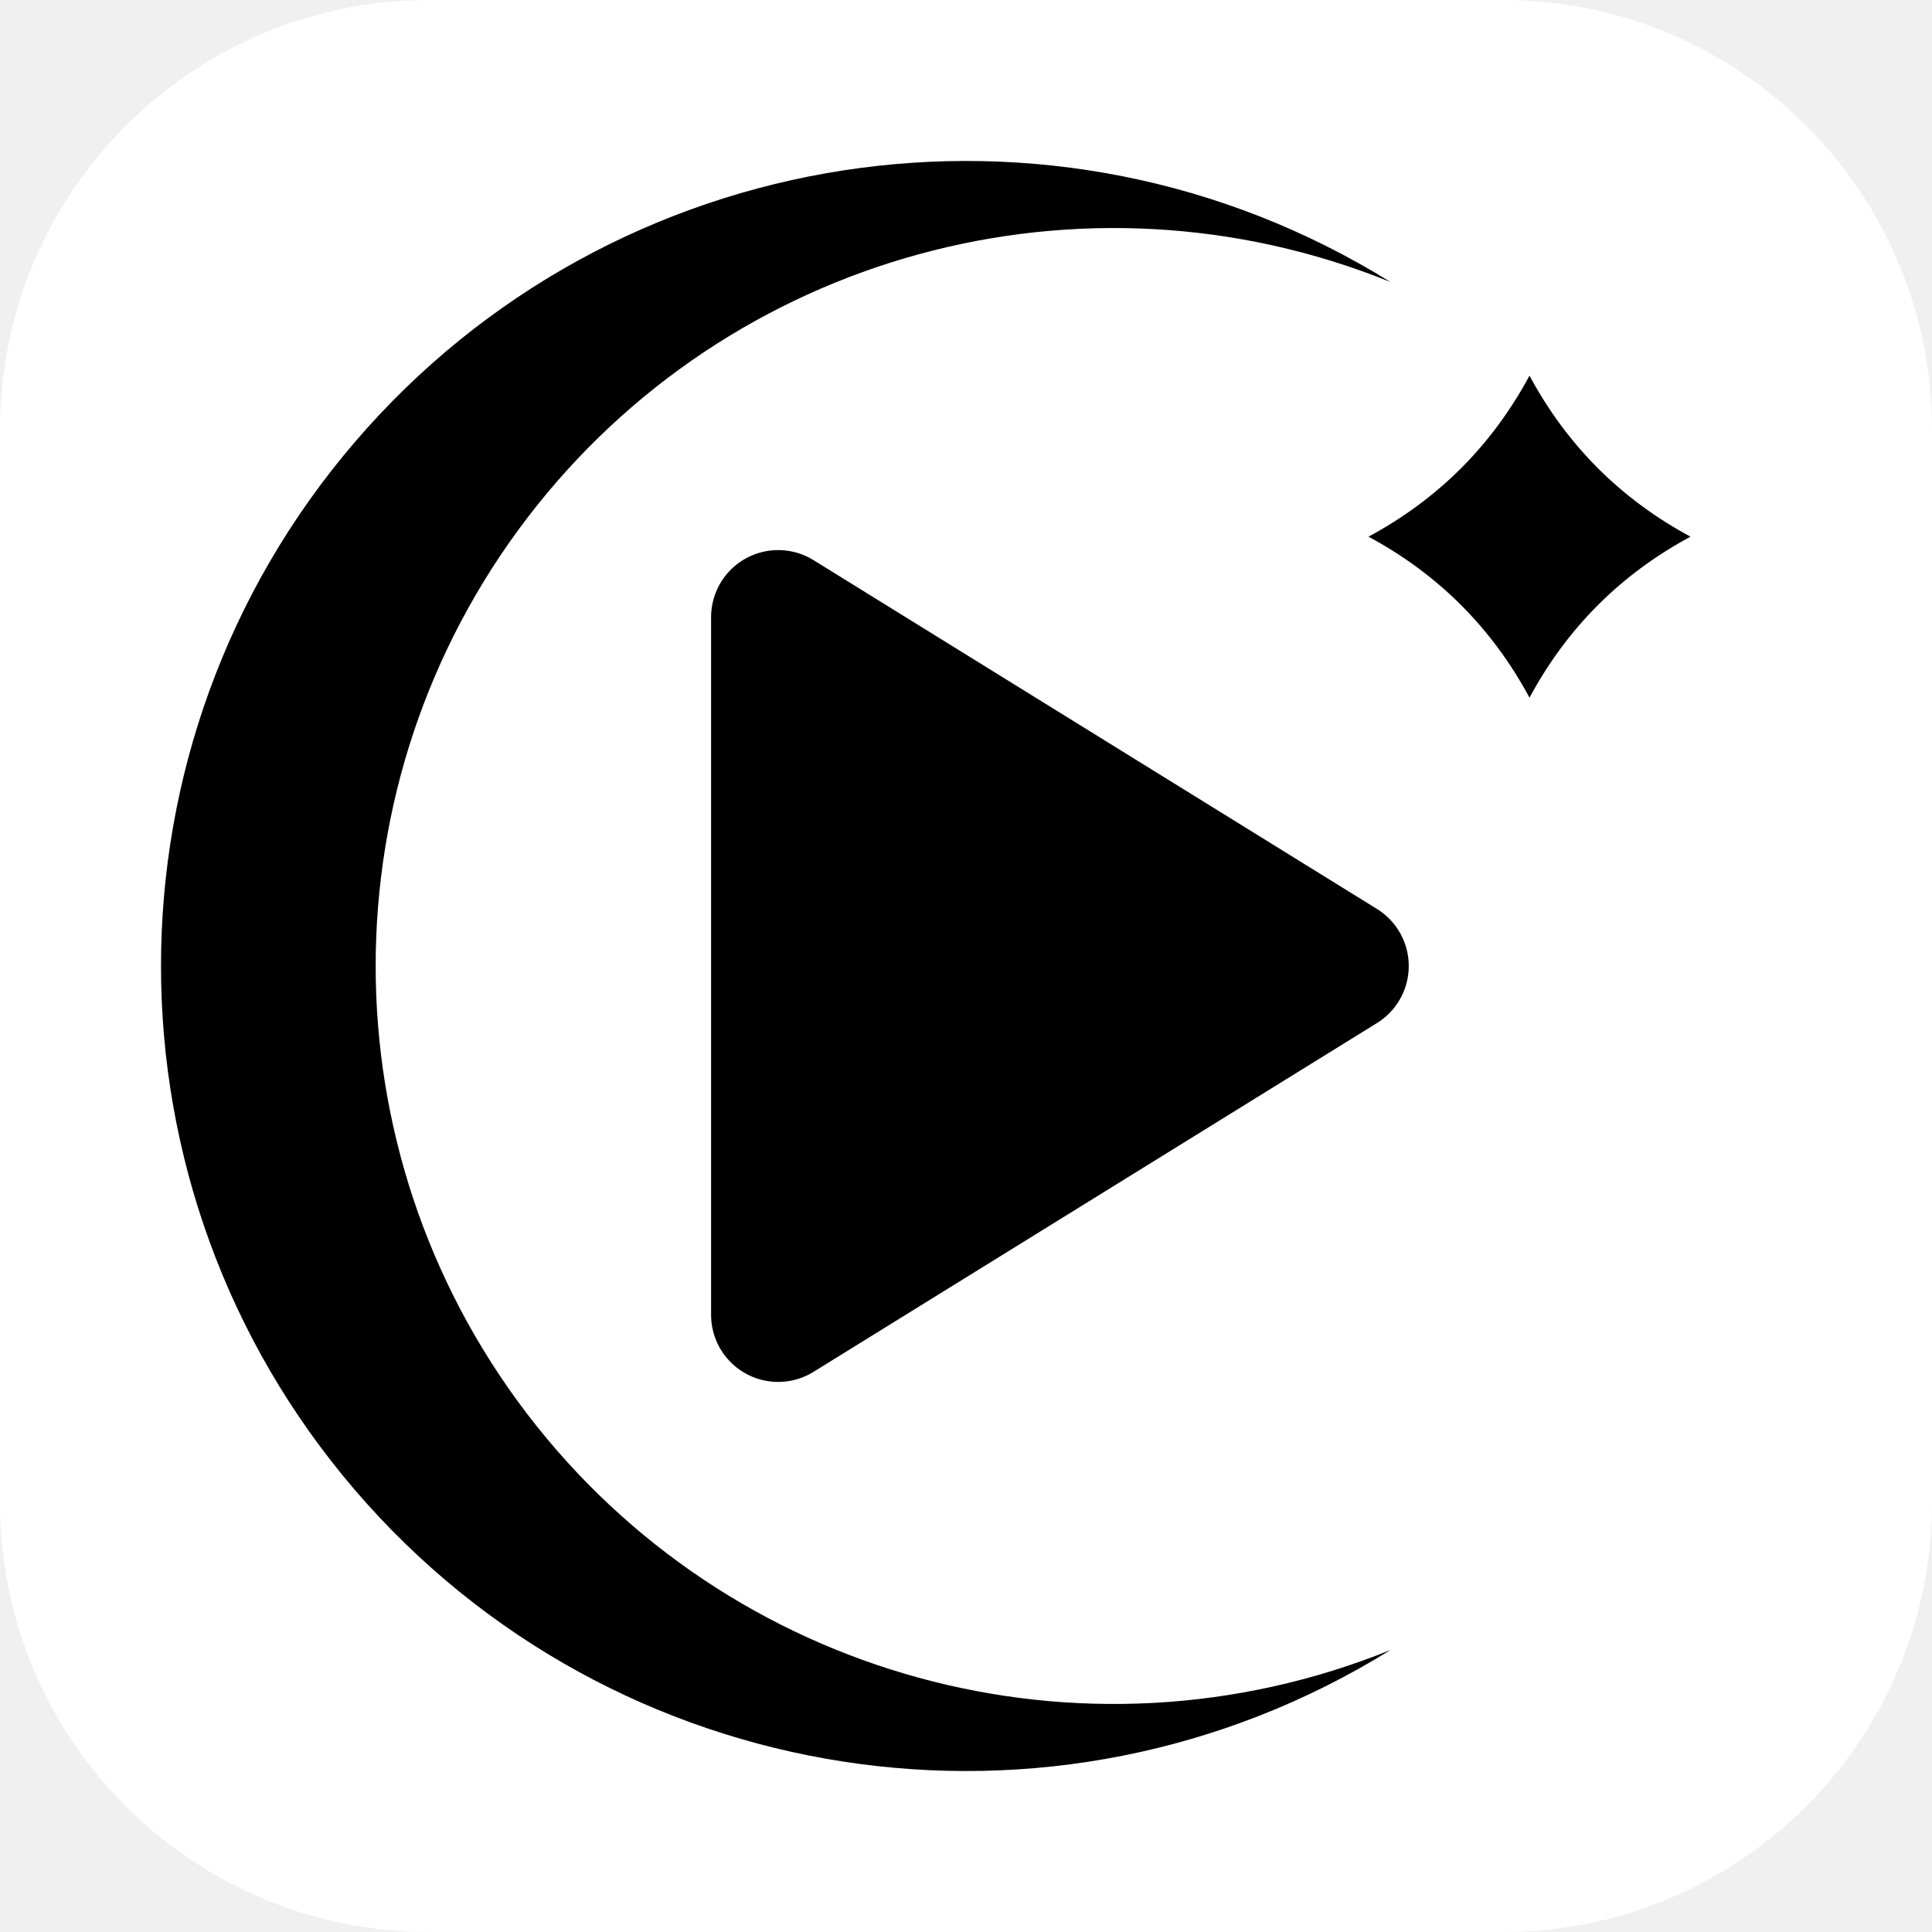
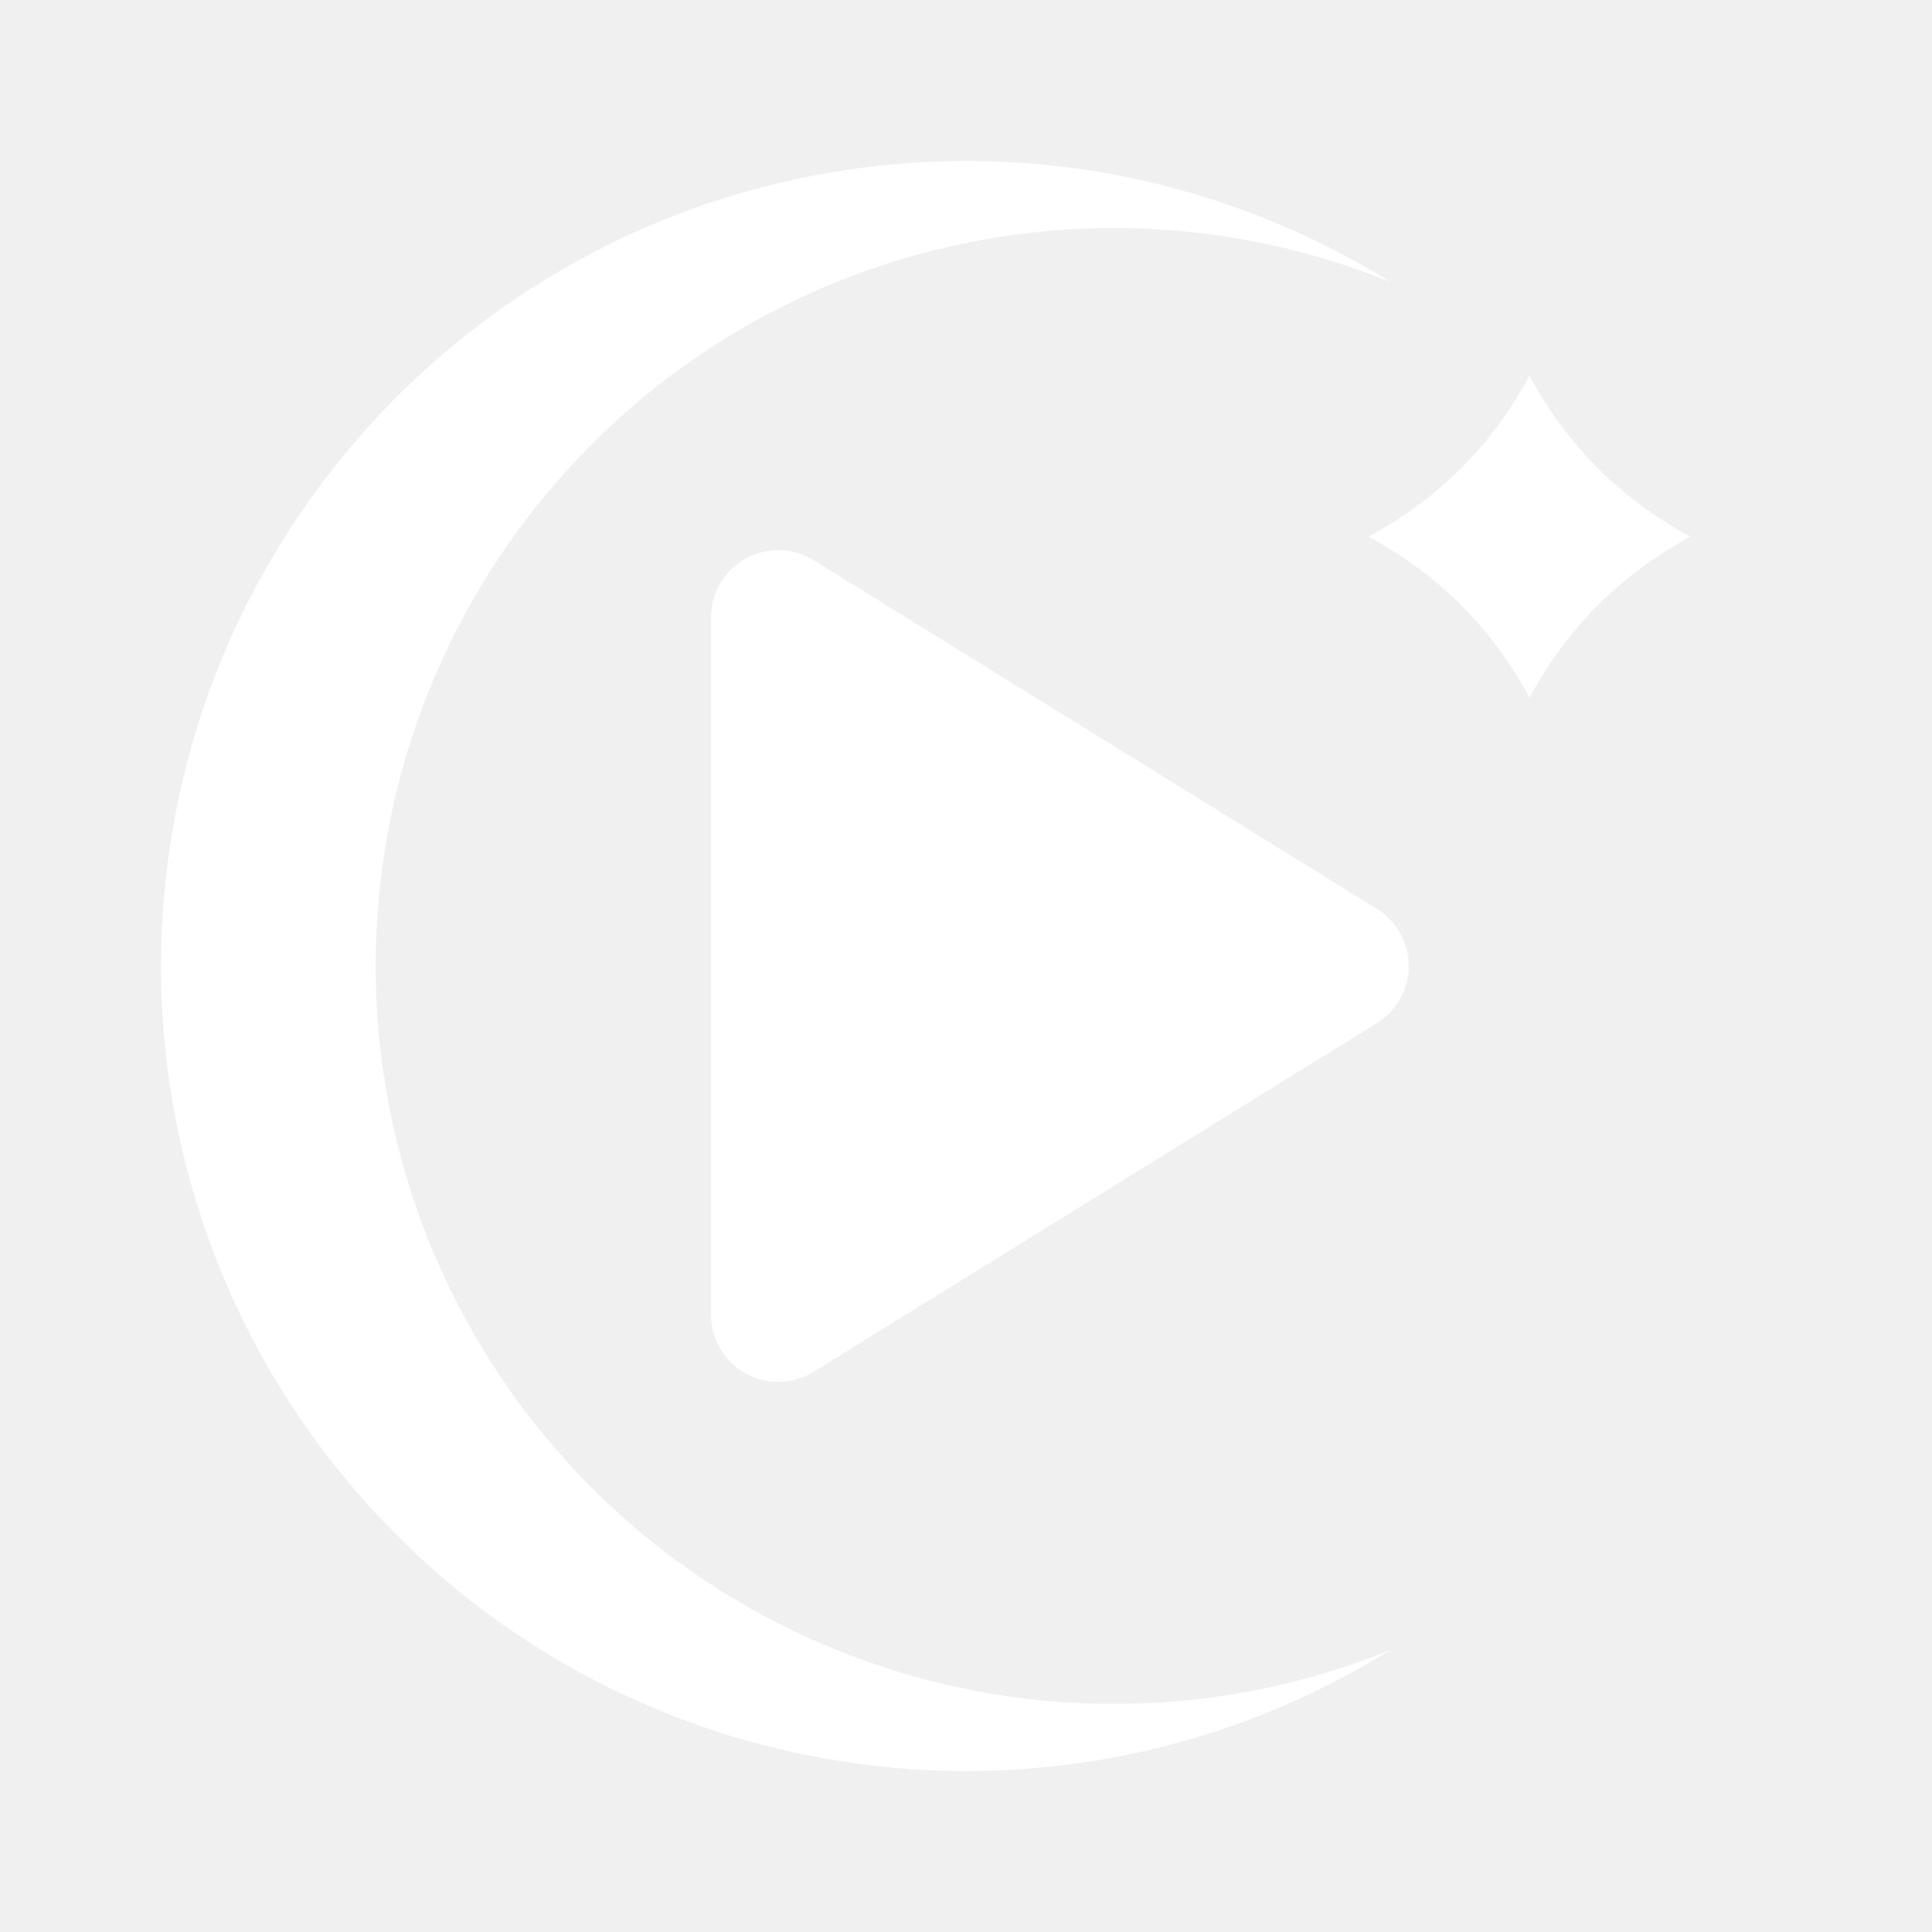
<svg xmlns="http://www.w3.org/2000/svg" viewBox="18 18 72 72" width="512" height="512">
-   <rect x="18" y="18" width="72" height="72" rx="16" fill="#fff" />
-   <g fill="#000">
+   <g fill="#fff">
    <path d="M69.818 28.509A30 30 0 1 0 69.818 79.491A27.5 27.5 0 1 1 69.818 28.509Z" />
-     <path d="M47 41L47 67L68 54Z" stroke="#000" stroke-width="5" stroke-linejoin="round" />
+     <path d="M47 41L47 67L68 54Z" stroke="#fff" stroke-width="5" stroke-linejoin="round" />
    <path d="M75 32Q77.1 35.9 81 38Q77.1 40.1 75 44Q72.9 40.1 69 38Q72.9 35.9 75 32Z" />
  </g>
</svg>
